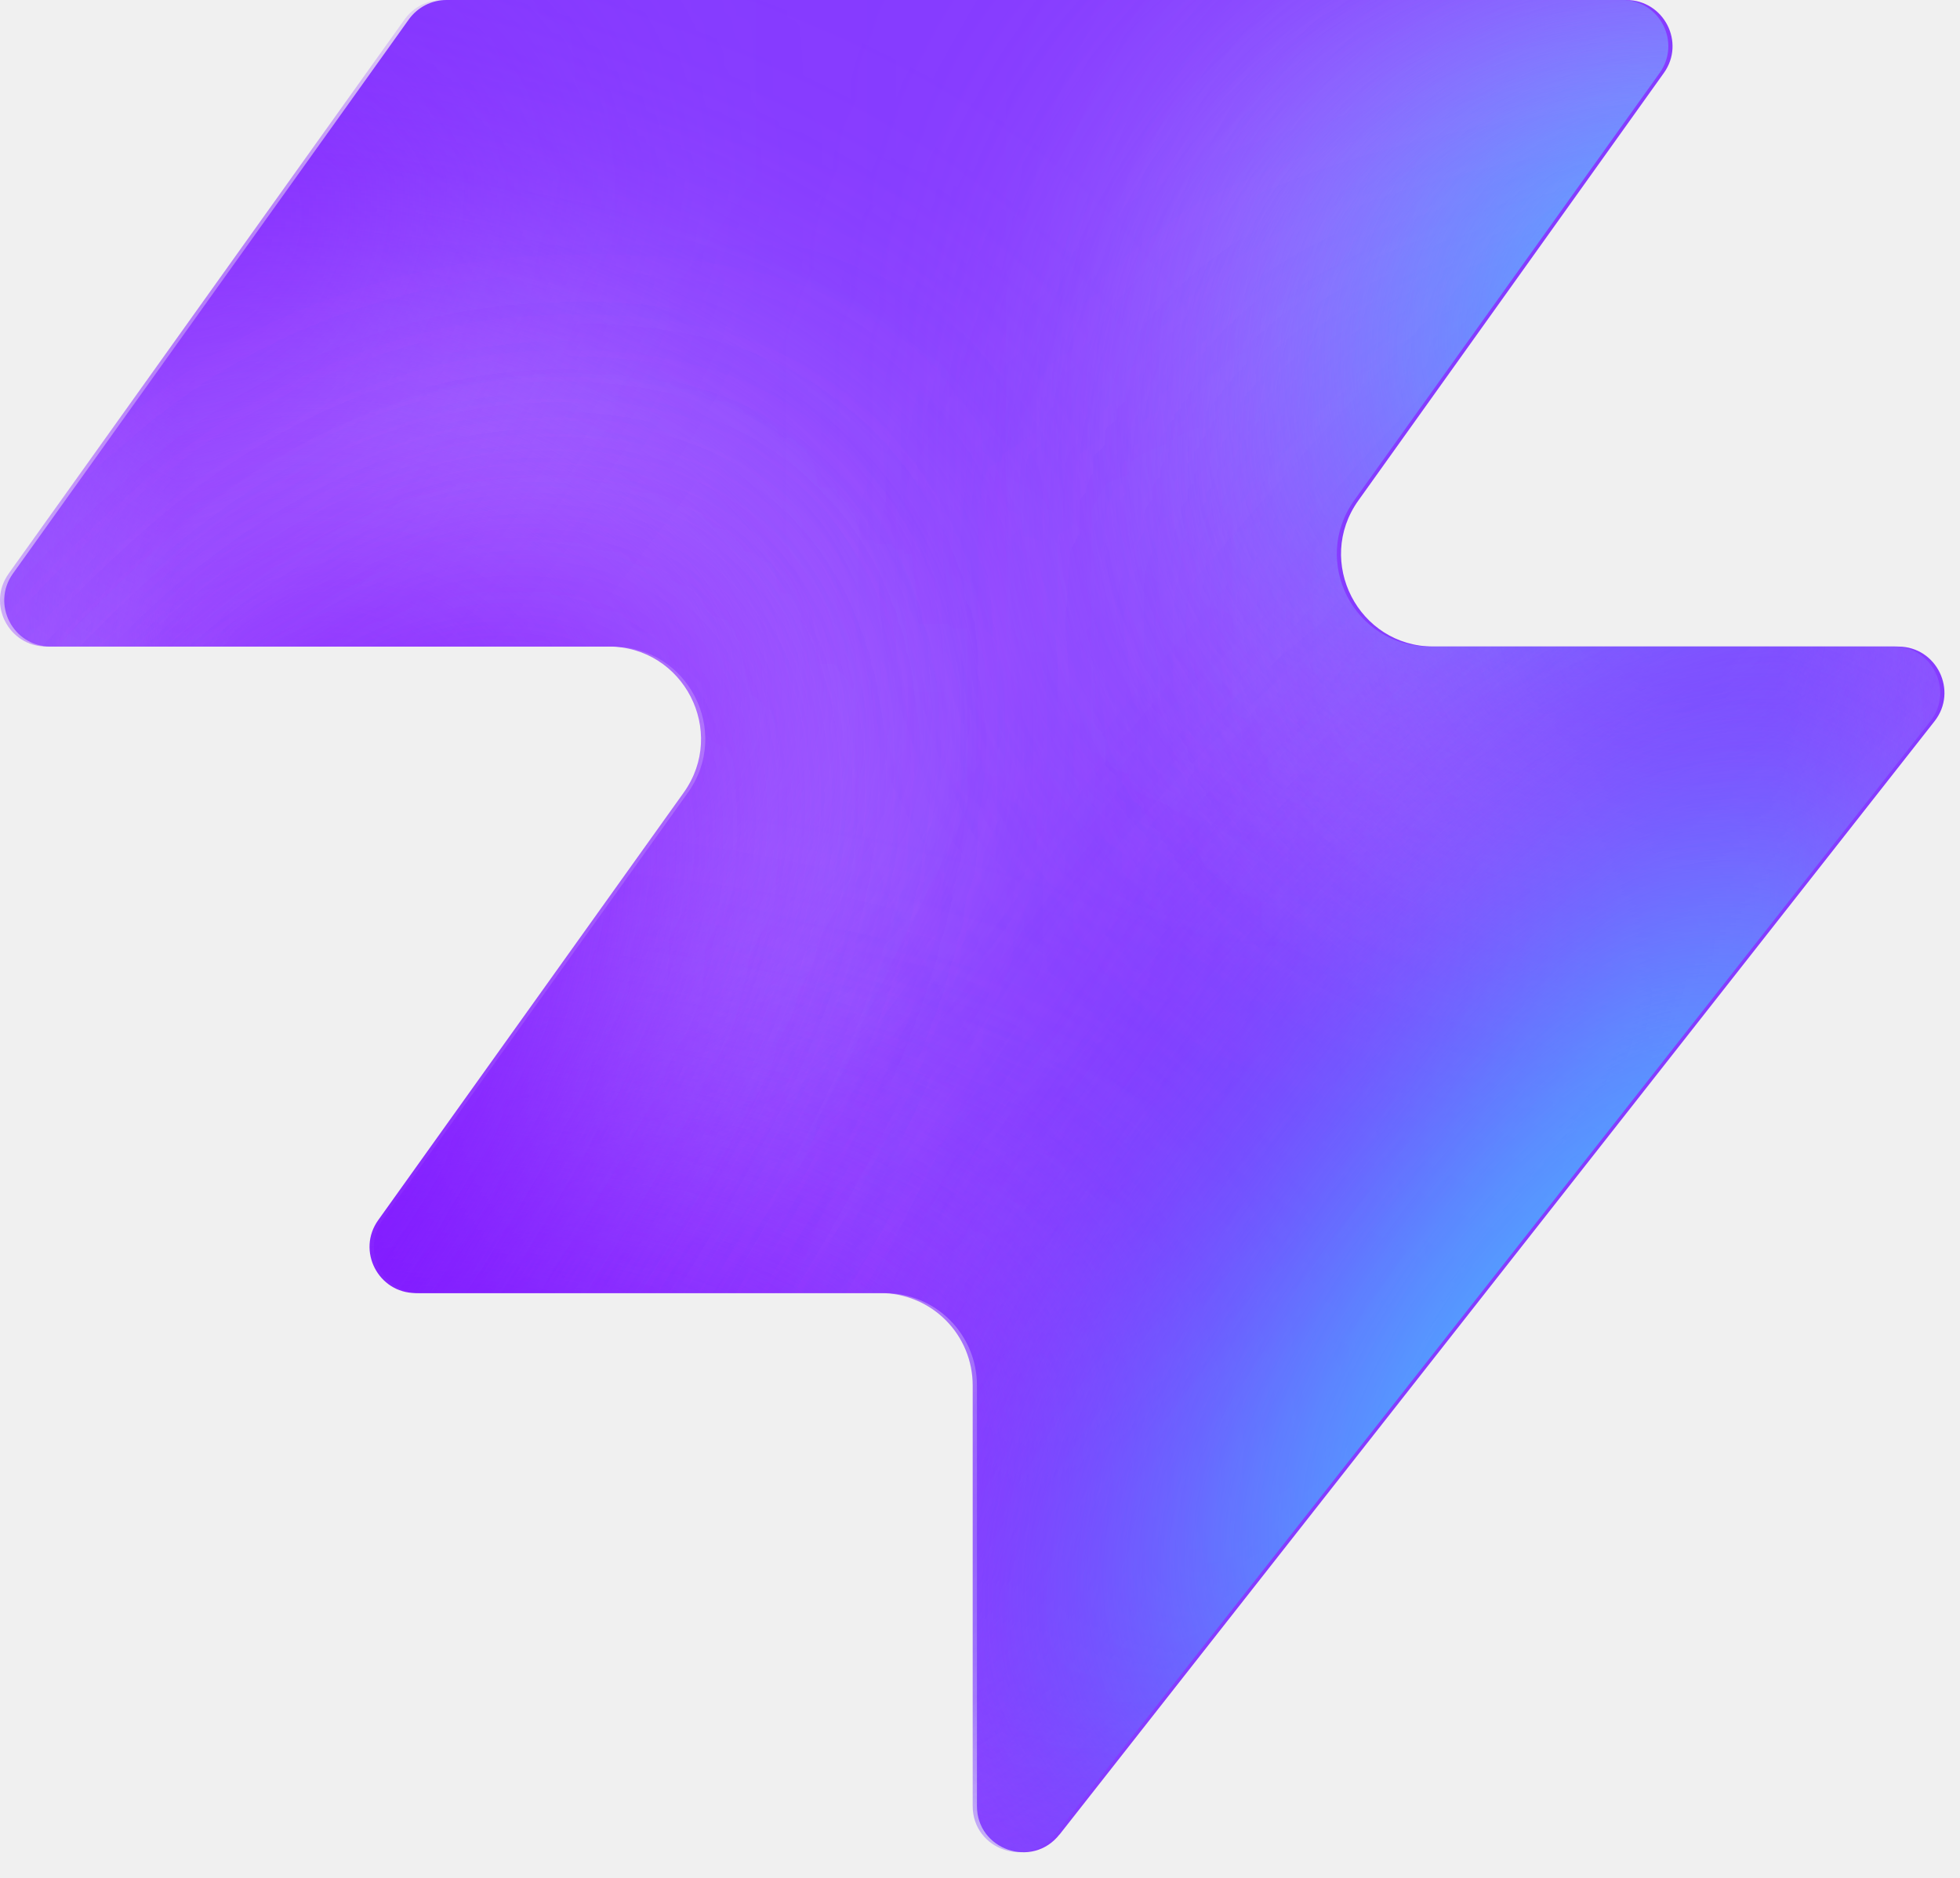
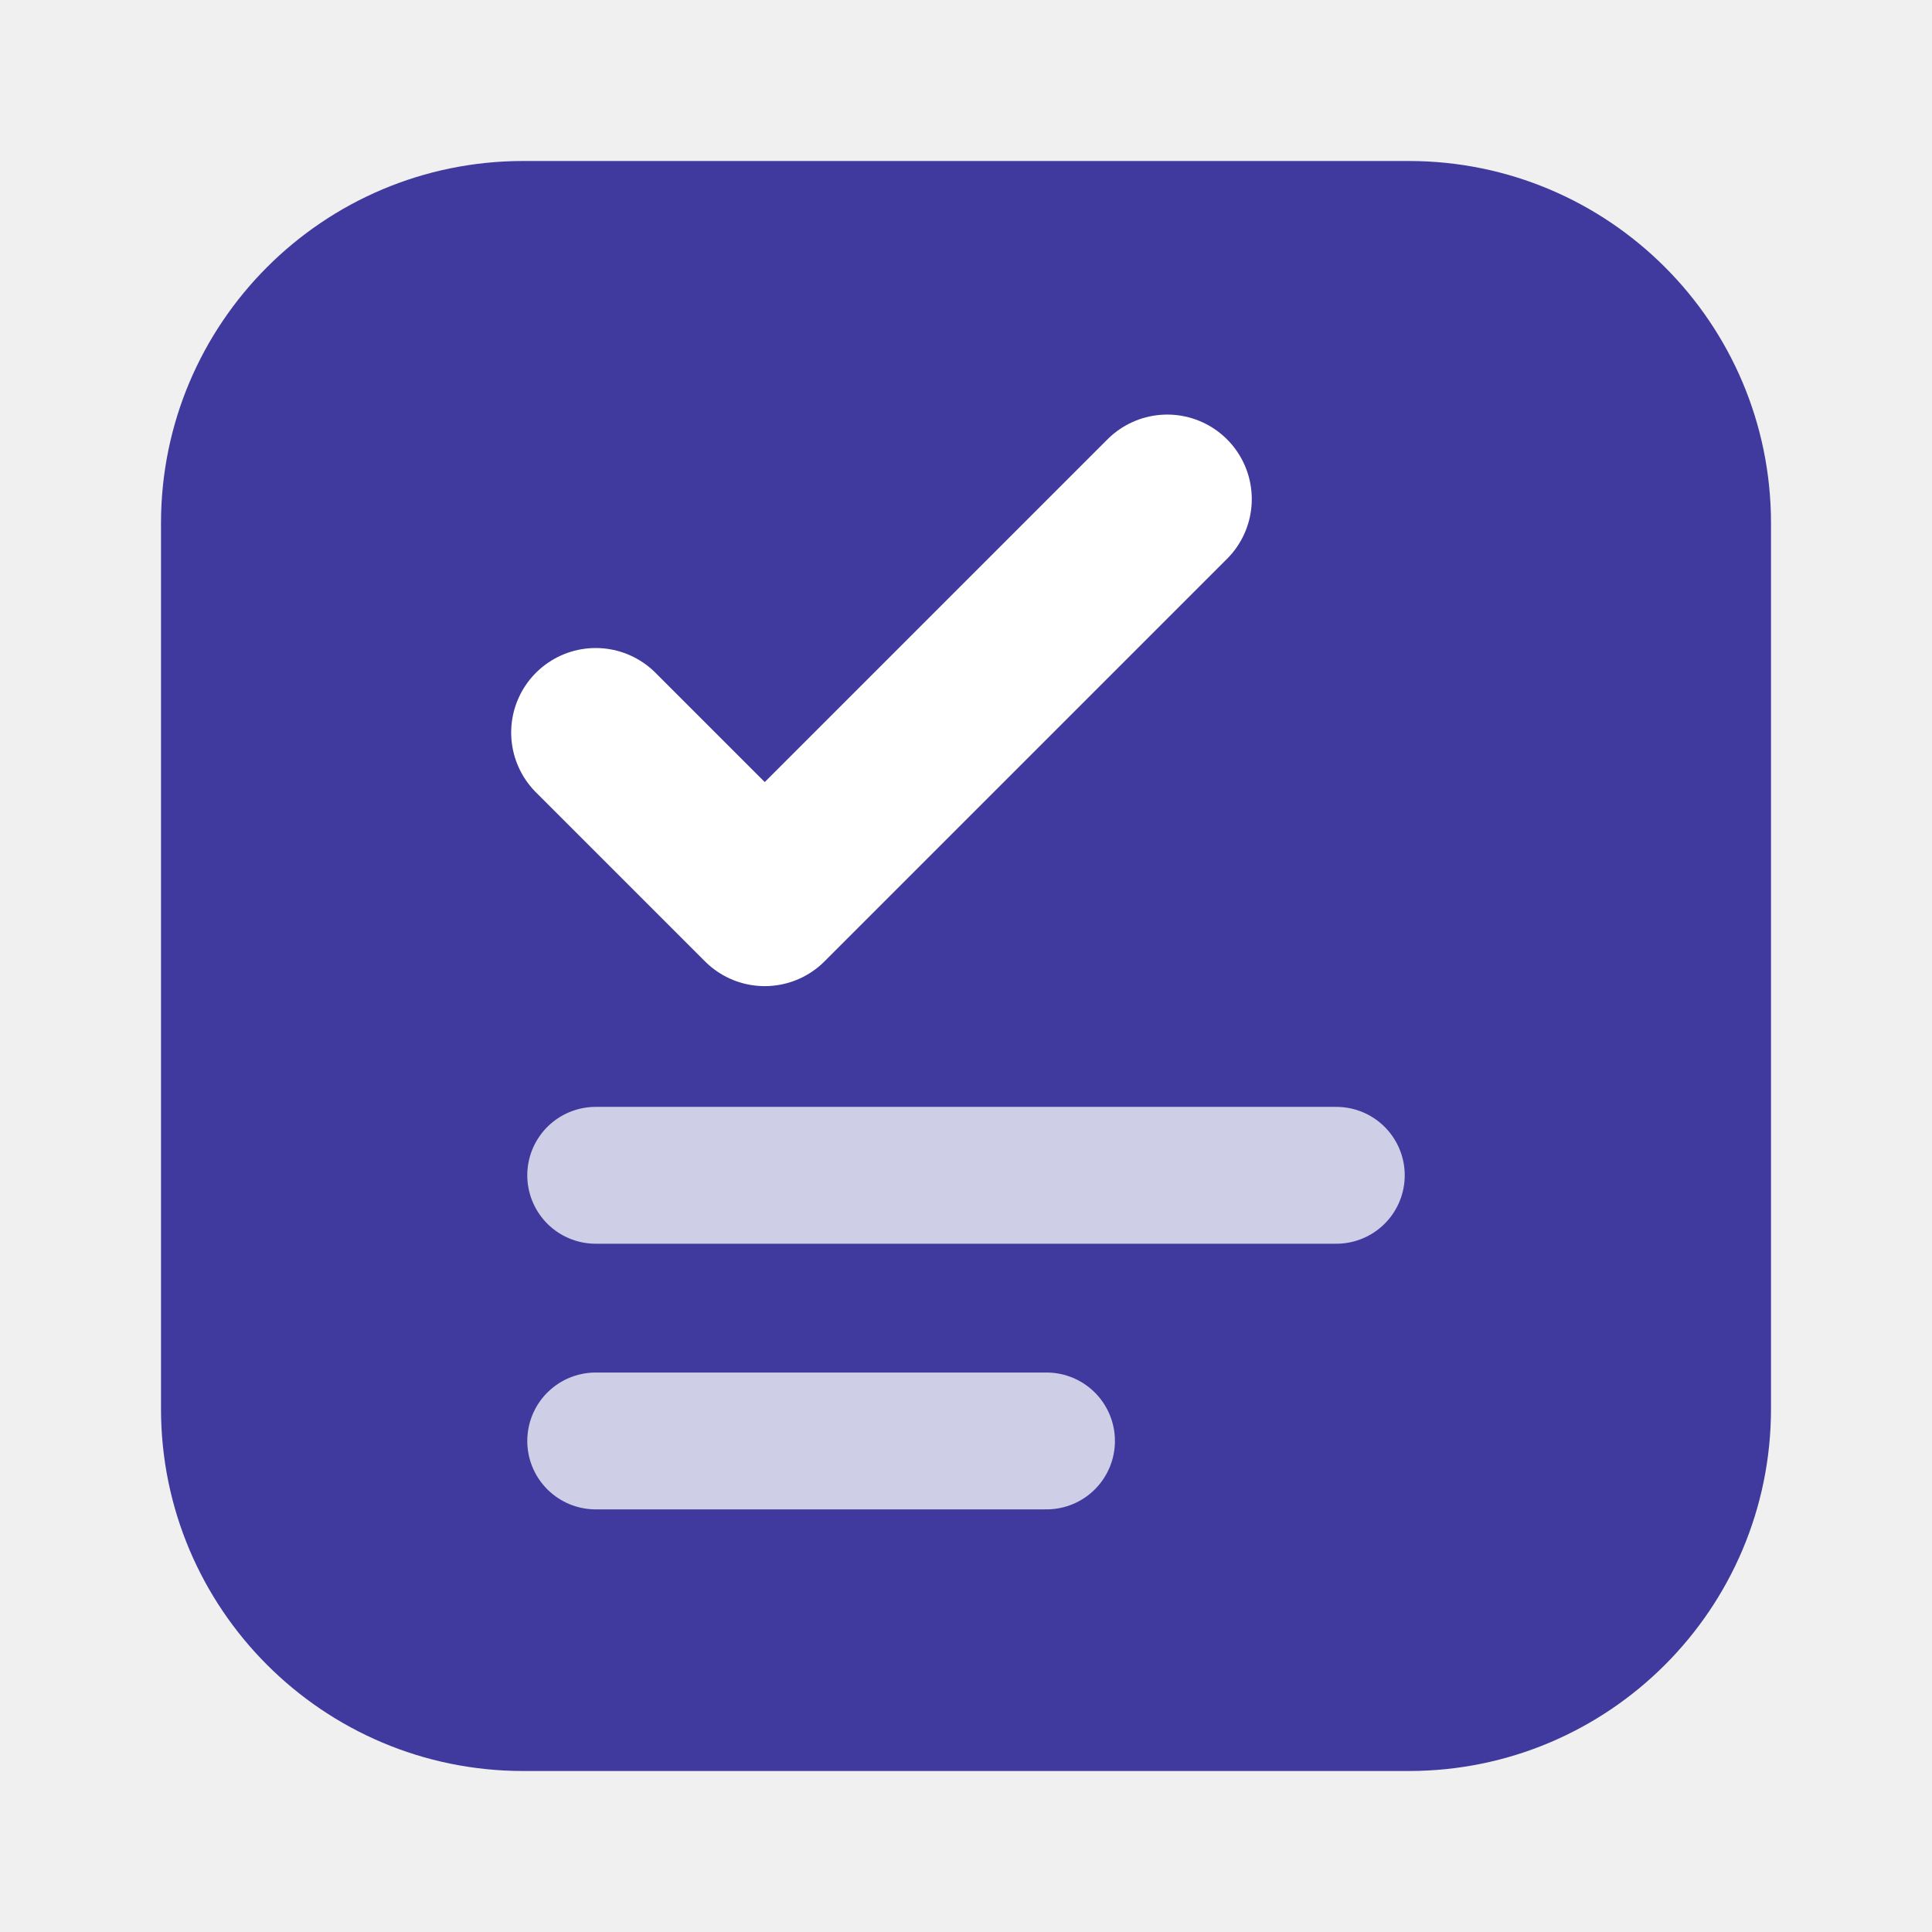
- <svg xmlns="http://www.w3.org/2000/svg" width="48" height="46" fill="none" viewBox="0 0 48 46">
-   <path fill="#863bff" d="M25.946 44.938c-.664.845-2.021.375-2.021-.698V33.937a2.26 2.26 0 0 0-2.262-2.262H10.287c-.92 0-1.456-1.04-.92-1.788l7.48-10.471c1.07-1.497 0-3.578-1.842-3.578H1.237c-.92 0-1.456-1.04-.92-1.788L10.013.474c.214-.297.556-.474.92-.474h28.894c.92 0 1.456 1.04.92 1.788l-7.48 10.471c-1.07 1.498 0 3.579 1.842 3.579h11.377c.943 0 1.473 1.088.89 1.83L25.947 44.94z" style="fill:#863bff;fill:color(display-p3 .525 .23 1);fill-opacity:1" />
-   <mask id="a" width="48" height="46" x="0" y="0" maskUnits="userSpaceOnUse" style="mask-type:alpha">
-     <path fill="#000" d="M25.842 44.938c-.664.844-2.021.375-2.021-.698V33.937a2.26 2.26 0 0 0-2.262-2.262H10.183c-.92 0-1.456-1.04-.92-1.788l7.48-10.471c1.07-1.498 0-3.579-1.842-3.579H1.133c-.92 0-1.456-1.04-.92-1.787L9.91.473c.214-.297.556-.474.92-.474h28.894c.92 0 1.456 1.04.92 1.788l-7.48 10.471c-1.07 1.498 0 3.578 1.842 3.578h11.377c.943 0 1.473 1.088.89 1.832L25.843 44.94z" style="fill:#000;fill-opacity:1" />
-   </mask>
-   <g mask="url(#a)">
-     <g filter="url(#b)">
-       <ellipse cx="5.508" cy="14.704" fill="#ede6ff" rx="5.508" ry="14.704" style="fill:#ede6ff;fill:color(display-p3 .927 .903 1);fill-opacity:1" transform="matrix(.00324 1 1 -.00324 -4.47 31.516)" />
-     </g>
-     <g filter="url(#c)">
-       <ellipse cx="10.399" cy="29.851" fill="#ede6ff" rx="10.399" ry="29.851" style="fill:#ede6ff;fill:color(display-p3 .927 .903 1);fill-opacity:1" transform="matrix(.00324 1 1 -.00324 -39.328 7.883)" />
-     </g>
-     <g filter="url(#d)">
-       <ellipse cx="5.508" cy="30.487" fill="#7e14ff" rx="5.508" ry="30.487" style="fill:#7e14ff;fill:color(display-p3 .492 .077 1);fill-opacity:1" transform="rotate(89.814 -25.913 -14.639)scale(1 -1)" />
-     </g>
-     <g filter="url(#e)">
-       <ellipse cx="5.508" cy="30.599" fill="#7e14ff" rx="5.508" ry="30.599" style="fill:#7e14ff;fill:color(display-p3 .492 .077 1);fill-opacity:1" transform="rotate(89.814 -32.644 -3.334)scale(1 -1)" />
-     </g>
-     <g filter="url(#f)">
-       <ellipse cx="5.508" cy="30.599" fill="#7e14ff" rx="5.508" ry="30.599" style="fill:#7e14ff;fill:color(display-p3 .492 .077 1);fill-opacity:1" transform="matrix(.00324 1 1 -.00324 -34.34 30.47)" />
-     </g>
-     <g filter="url(#g)">
-       <ellipse cx="14.072" cy="22.078" fill="#ede6ff" rx="14.072" ry="22.078" style="fill:#ede6ff;fill:color(display-p3 .927 .903 1);fill-opacity:1" transform="rotate(93.35 24.506 48.493)scale(-1 1)" />
-     </g>
-     <g filter="url(#h)">
-       <ellipse cx="3.47" cy="21.501" fill="#7e14ff" rx="3.47" ry="21.501" style="fill:#7e14ff;fill:color(display-p3 .492 .077 1);fill-opacity:1" transform="rotate(89.009 28.708 47.59)scale(-1 1)" />
-     </g>
-     <g filter="url(#i)">
-       <ellipse cx="3.47" cy="21.501" fill="#7e14ff" rx="3.47" ry="21.501" style="fill:#7e14ff;fill:color(display-p3 .492 .077 1);fill-opacity:1" transform="rotate(89.009 28.708 47.59)scale(-1 1)" />
-     </g>
-     <g filter="url(#j)">
-       <ellipse cx=".387" cy="8.972" fill="#7e14ff" rx="4.407" ry="29.108" style="fill:#7e14ff;fill:color(display-p3 .492 .077 1);fill-opacity:1" transform="rotate(39.51 .387 8.972)" />
-     </g>
-     <g filter="url(#k)">
-       <ellipse cx="47.523" cy="-6.092" fill="#7e14ff" rx="4.407" ry="29.108" style="fill:#7e14ff;fill:color(display-p3 .492 .077 1);fill-opacity:1" transform="rotate(37.892 47.523 -6.092)" />
-     </g>
-     <g filter="url(#l)">
-       <ellipse cx="41.412" cy="6.333" fill="#47bfff" rx="5.971" ry="9.665" style="fill:#47bfff;fill:color(display-p3 .28 .748 1);fill-opacity:1" transform="rotate(37.892 41.412 6.333)" />
-     </g>
-     <g filter="url(#m)">
-       <ellipse cx="-1.879" cy="38.332" fill="#7e14ff" rx="4.407" ry="29.108" style="fill:#7e14ff;fill:color(display-p3 .492 .077 1);fill-opacity:1" transform="rotate(37.892 -1.88 38.332)" />
-     </g>
-     <g filter="url(#n)">
-       <ellipse cx="-1.879" cy="38.332" fill="#7e14ff" rx="4.407" ry="29.108" style="fill:#7e14ff;fill:color(display-p3 .492 .077 1);fill-opacity:1" transform="rotate(37.892 -1.88 38.332)" />
-     </g>
-     <g filter="url(#o)">
-       <ellipse cx="35.651" cy="29.907" fill="#7e14ff" rx="4.407" ry="29.108" style="fill:#7e14ff;fill:color(display-p3 .492 .077 1);fill-opacity:1" transform="rotate(37.892 35.651 29.907)" />
-     </g>
-     <g filter="url(#p)">
-       <ellipse cx="38.418" cy="32.4" fill="#47bfff" rx="5.971" ry="15.297" style="fill:#47bfff;fill:color(display-p3 .28 .748 1);fill-opacity:1" transform="rotate(37.892 38.418 32.4)" />
-     </g>
-   </g>
-   <defs>
-     <filter id="b" width="60.045" height="41.654" x="-19.77" y="16.149" color-interpolation-filters="sRGB" filterUnits="userSpaceOnUse">
-       <feFlood flood-opacity="0" result="BackgroundImageFix" />
-       <feBlend in="SourceGraphic" in2="BackgroundImageFix" result="shape" />
-       <feGaussianBlur result="effect1_foregroundBlur_2002_17158" stdDeviation="7.659" />
-     </filter>
-     <filter id="c" width="90.34" height="51.437" x="-54.613" y="-7.533" color-interpolation-filters="sRGB" filterUnits="userSpaceOnUse">
-       <feFlood flood-opacity="0" result="BackgroundImageFix" />
-       <feBlend in="SourceGraphic" in2="BackgroundImageFix" result="shape" />
-       <feGaussianBlur result="effect1_foregroundBlur_2002_17158" stdDeviation="7.659" />
-     </filter>
-     <filter id="d" width="79.355" height="29.4" x="-49.64" y="2.03" color-interpolation-filters="sRGB" filterUnits="userSpaceOnUse">
-       <feFlood flood-opacity="0" result="BackgroundImageFix" />
-       <feBlend in="SourceGraphic" in2="BackgroundImageFix" result="shape" />
-       <feGaussianBlur result="effect1_foregroundBlur_2002_17158" stdDeviation="4.596" />
-     </filter>
-     <filter id="e" width="79.579" height="29.4" x="-45.045" y="20.029" color-interpolation-filters="sRGB" filterUnits="userSpaceOnUse">
-       <feFlood flood-opacity="0" result="BackgroundImageFix" />
-       <feBlend in="SourceGraphic" in2="BackgroundImageFix" result="shape" />
-       <feGaussianBlur result="effect1_foregroundBlur_2002_17158" stdDeviation="4.596" />
-     </filter>
-     <filter id="f" width="79.579" height="29.4" x="-43.513" y="21.178" color-interpolation-filters="sRGB" filterUnits="userSpaceOnUse">
-       <feFlood flood-opacity="0" result="BackgroundImageFix" />
-       <feBlend in="SourceGraphic" in2="BackgroundImageFix" result="shape" />
-       <feGaussianBlur result="effect1_foregroundBlur_2002_17158" stdDeviation="4.596" />
-     </filter>
-     <filter id="g" width="74.749" height="58.852" x="15.756" y="-17.901" color-interpolation-filters="sRGB" filterUnits="userSpaceOnUse">
-       <feFlood flood-opacity="0" result="BackgroundImageFix" />
-       <feBlend in="SourceGraphic" in2="BackgroundImageFix" result="shape" />
-       <feGaussianBlur result="effect1_foregroundBlur_2002_17158" stdDeviation="7.659" />
-     </filter>
-     <filter id="h" width="61.377" height="25.362" x="23.548" y="2.284" color-interpolation-filters="sRGB" filterUnits="userSpaceOnUse">
-       <feFlood flood-opacity="0" result="BackgroundImageFix" />
-       <feBlend in="SourceGraphic" in2="BackgroundImageFix" result="shape" />
-       <feGaussianBlur result="effect1_foregroundBlur_2002_17158" stdDeviation="4.596" />
-     </filter>
-     <filter id="i" width="61.377" height="25.362" x="23.548" y="2.284" color-interpolation-filters="sRGB" filterUnits="userSpaceOnUse">
-       <feFlood flood-opacity="0" result="BackgroundImageFix" />
-       <feBlend in="SourceGraphic" in2="BackgroundImageFix" result="shape" />
-       <feGaussianBlur result="effect1_foregroundBlur_2002_17158" stdDeviation="4.596" />
-     </filter>
-     <filter id="j" width="56.045" height="63.649" x="-27.636" y="-22.853" color-interpolation-filters="sRGB" filterUnits="userSpaceOnUse">
-       <feFlood flood-opacity="0" result="BackgroundImageFix" />
-       <feBlend in="SourceGraphic" in2="BackgroundImageFix" result="shape" />
-       <feGaussianBlur result="effect1_foregroundBlur_2002_17158" stdDeviation="4.596" />
-     </filter>
-     <filter id="k" width="54.814" height="64.646" x="20.116" y="-38.415" color-interpolation-filters="sRGB" filterUnits="userSpaceOnUse">
-       <feFlood flood-opacity="0" result="BackgroundImageFix" />
-       <feBlend in="SourceGraphic" in2="BackgroundImageFix" result="shape" />
-       <feGaussianBlur result="effect1_foregroundBlur_2002_17158" stdDeviation="4.596" />
-     </filter>
-     <filter id="l" width="33.541" height="35.313" x="24.641" y="-11.323" color-interpolation-filters="sRGB" filterUnits="userSpaceOnUse">
-       <feFlood flood-opacity="0" result="BackgroundImageFix" />
-       <feBlend in="SourceGraphic" in2="BackgroundImageFix" result="shape" />
-       <feGaussianBlur result="effect1_foregroundBlur_2002_17158" stdDeviation="4.596" />
-     </filter>
-     <filter id="m" width="54.814" height="64.646" x="-29.286" y="6.009" color-interpolation-filters="sRGB" filterUnits="userSpaceOnUse">
-       <feFlood flood-opacity="0" result="BackgroundImageFix" />
-       <feBlend in="SourceGraphic" in2="BackgroundImageFix" result="shape" />
-       <feGaussianBlur result="effect1_foregroundBlur_2002_17158" stdDeviation="4.596" />
-     </filter>
-     <filter id="n" width="54.814" height="64.646" x="-29.286" y="6.009" color-interpolation-filters="sRGB" filterUnits="userSpaceOnUse">
-       <feFlood flood-opacity="0" result="BackgroundImageFix" />
-       <feBlend in="SourceGraphic" in2="BackgroundImageFix" result="shape" />
-       <feGaussianBlur result="effect1_foregroundBlur_2002_17158" stdDeviation="4.596" />
-     </filter>
-     <filter id="o" width="54.814" height="64.646" x="8.244" y="-2.416" color-interpolation-filters="sRGB" filterUnits="userSpaceOnUse">
-       <feFlood flood-opacity="0" result="BackgroundImageFix" />
-       <feBlend in="SourceGraphic" in2="BackgroundImageFix" result="shape" />
-       <feGaussianBlur result="effect1_foregroundBlur_2002_17158" stdDeviation="4.596" />
-     </filter>
-     <filter id="p" width="39.409" height="43.623" x="18.713" y="10.588" color-interpolation-filters="sRGB" filterUnits="userSpaceOnUse">
-       <feFlood flood-opacity="0" result="BackgroundImageFix" />
-       <feBlend in="SourceGraphic" in2="BackgroundImageFix" result="shape" />
-       <feGaussianBlur result="effect1_foregroundBlur_2002_17158" stdDeviation="4.596" />
-     </filter>
-   </defs>
+ <svg xmlns="http://www.w3.org/2000/svg" viewBox="0 0 24 24" width="32" height="32">
+   <rect x="2" y="2" width="20" height="20" rx="4.5" fill="#403a9e" />
+   <path d="M7.4 9.1l2.1 2.1 5-5" fill="none" stroke="#ffffff" stroke-width="2.1" stroke-linecap="round" stroke-linejoin="round" />
+   <path d="M7.4 14.6h9.2M7.4 17.9h5.6" stroke="#ffffff" stroke-width="1.7" stroke-linecap="round" opacity="0.75" />
</svg>
